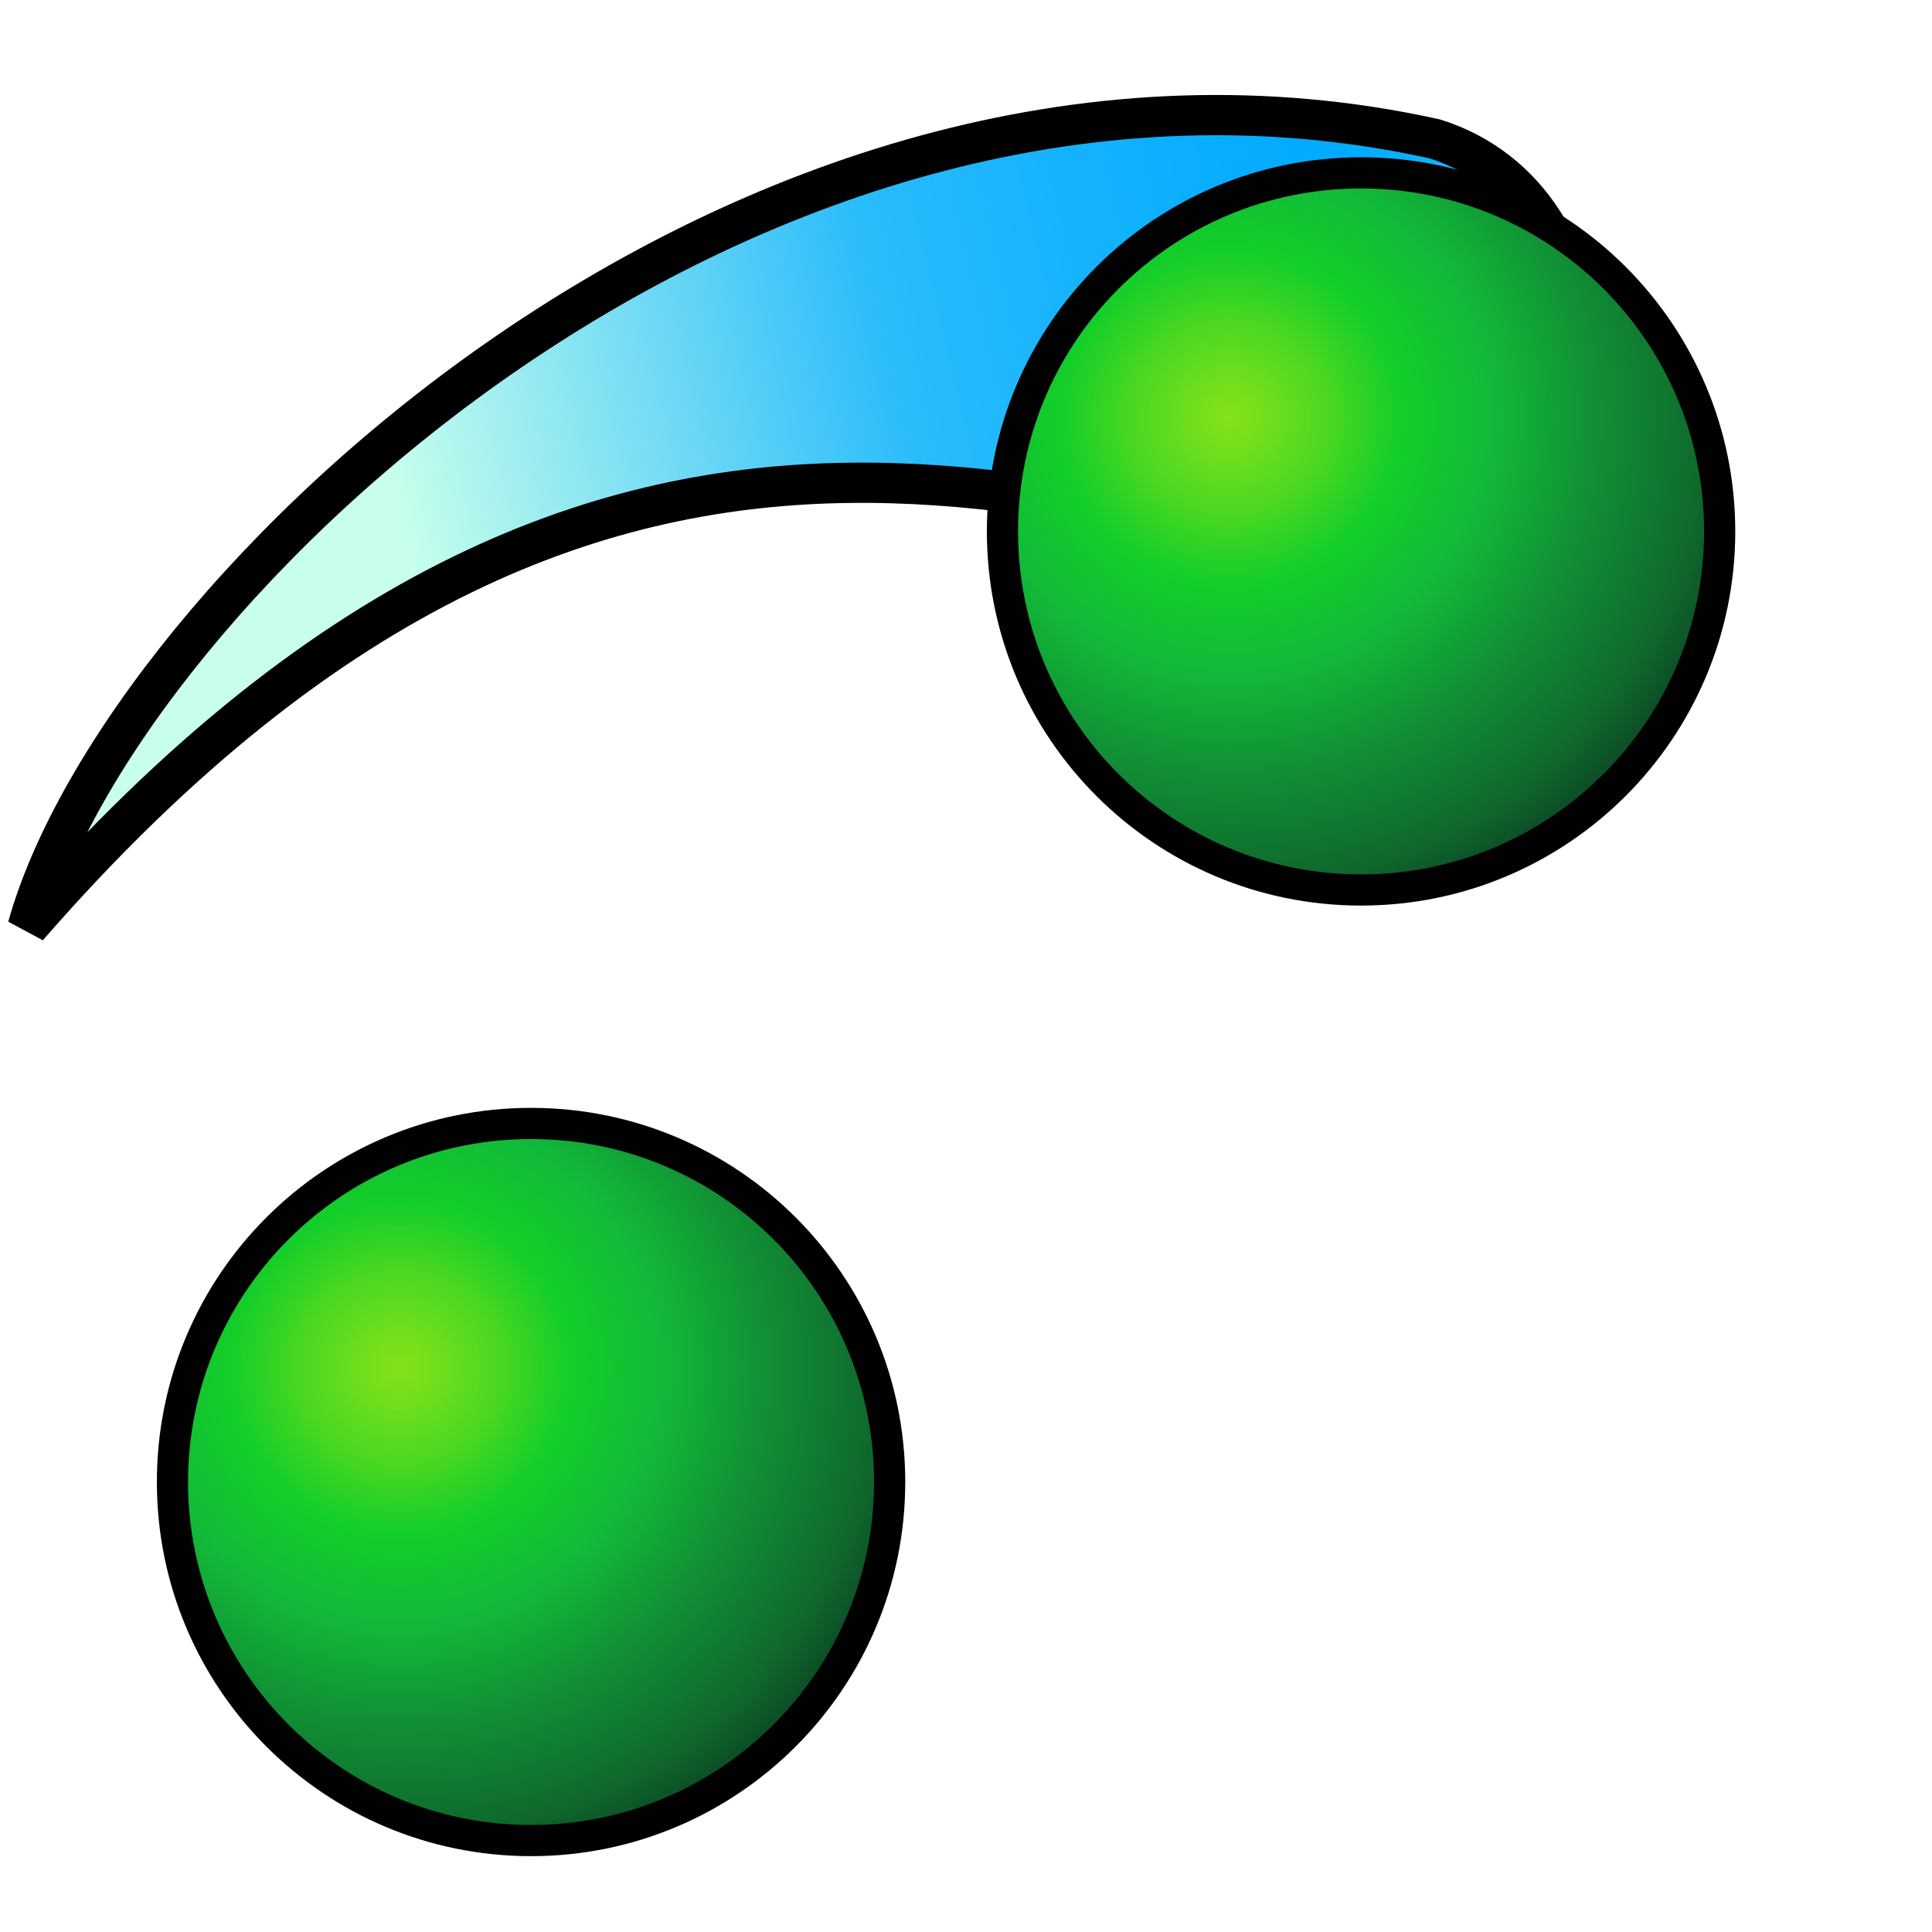
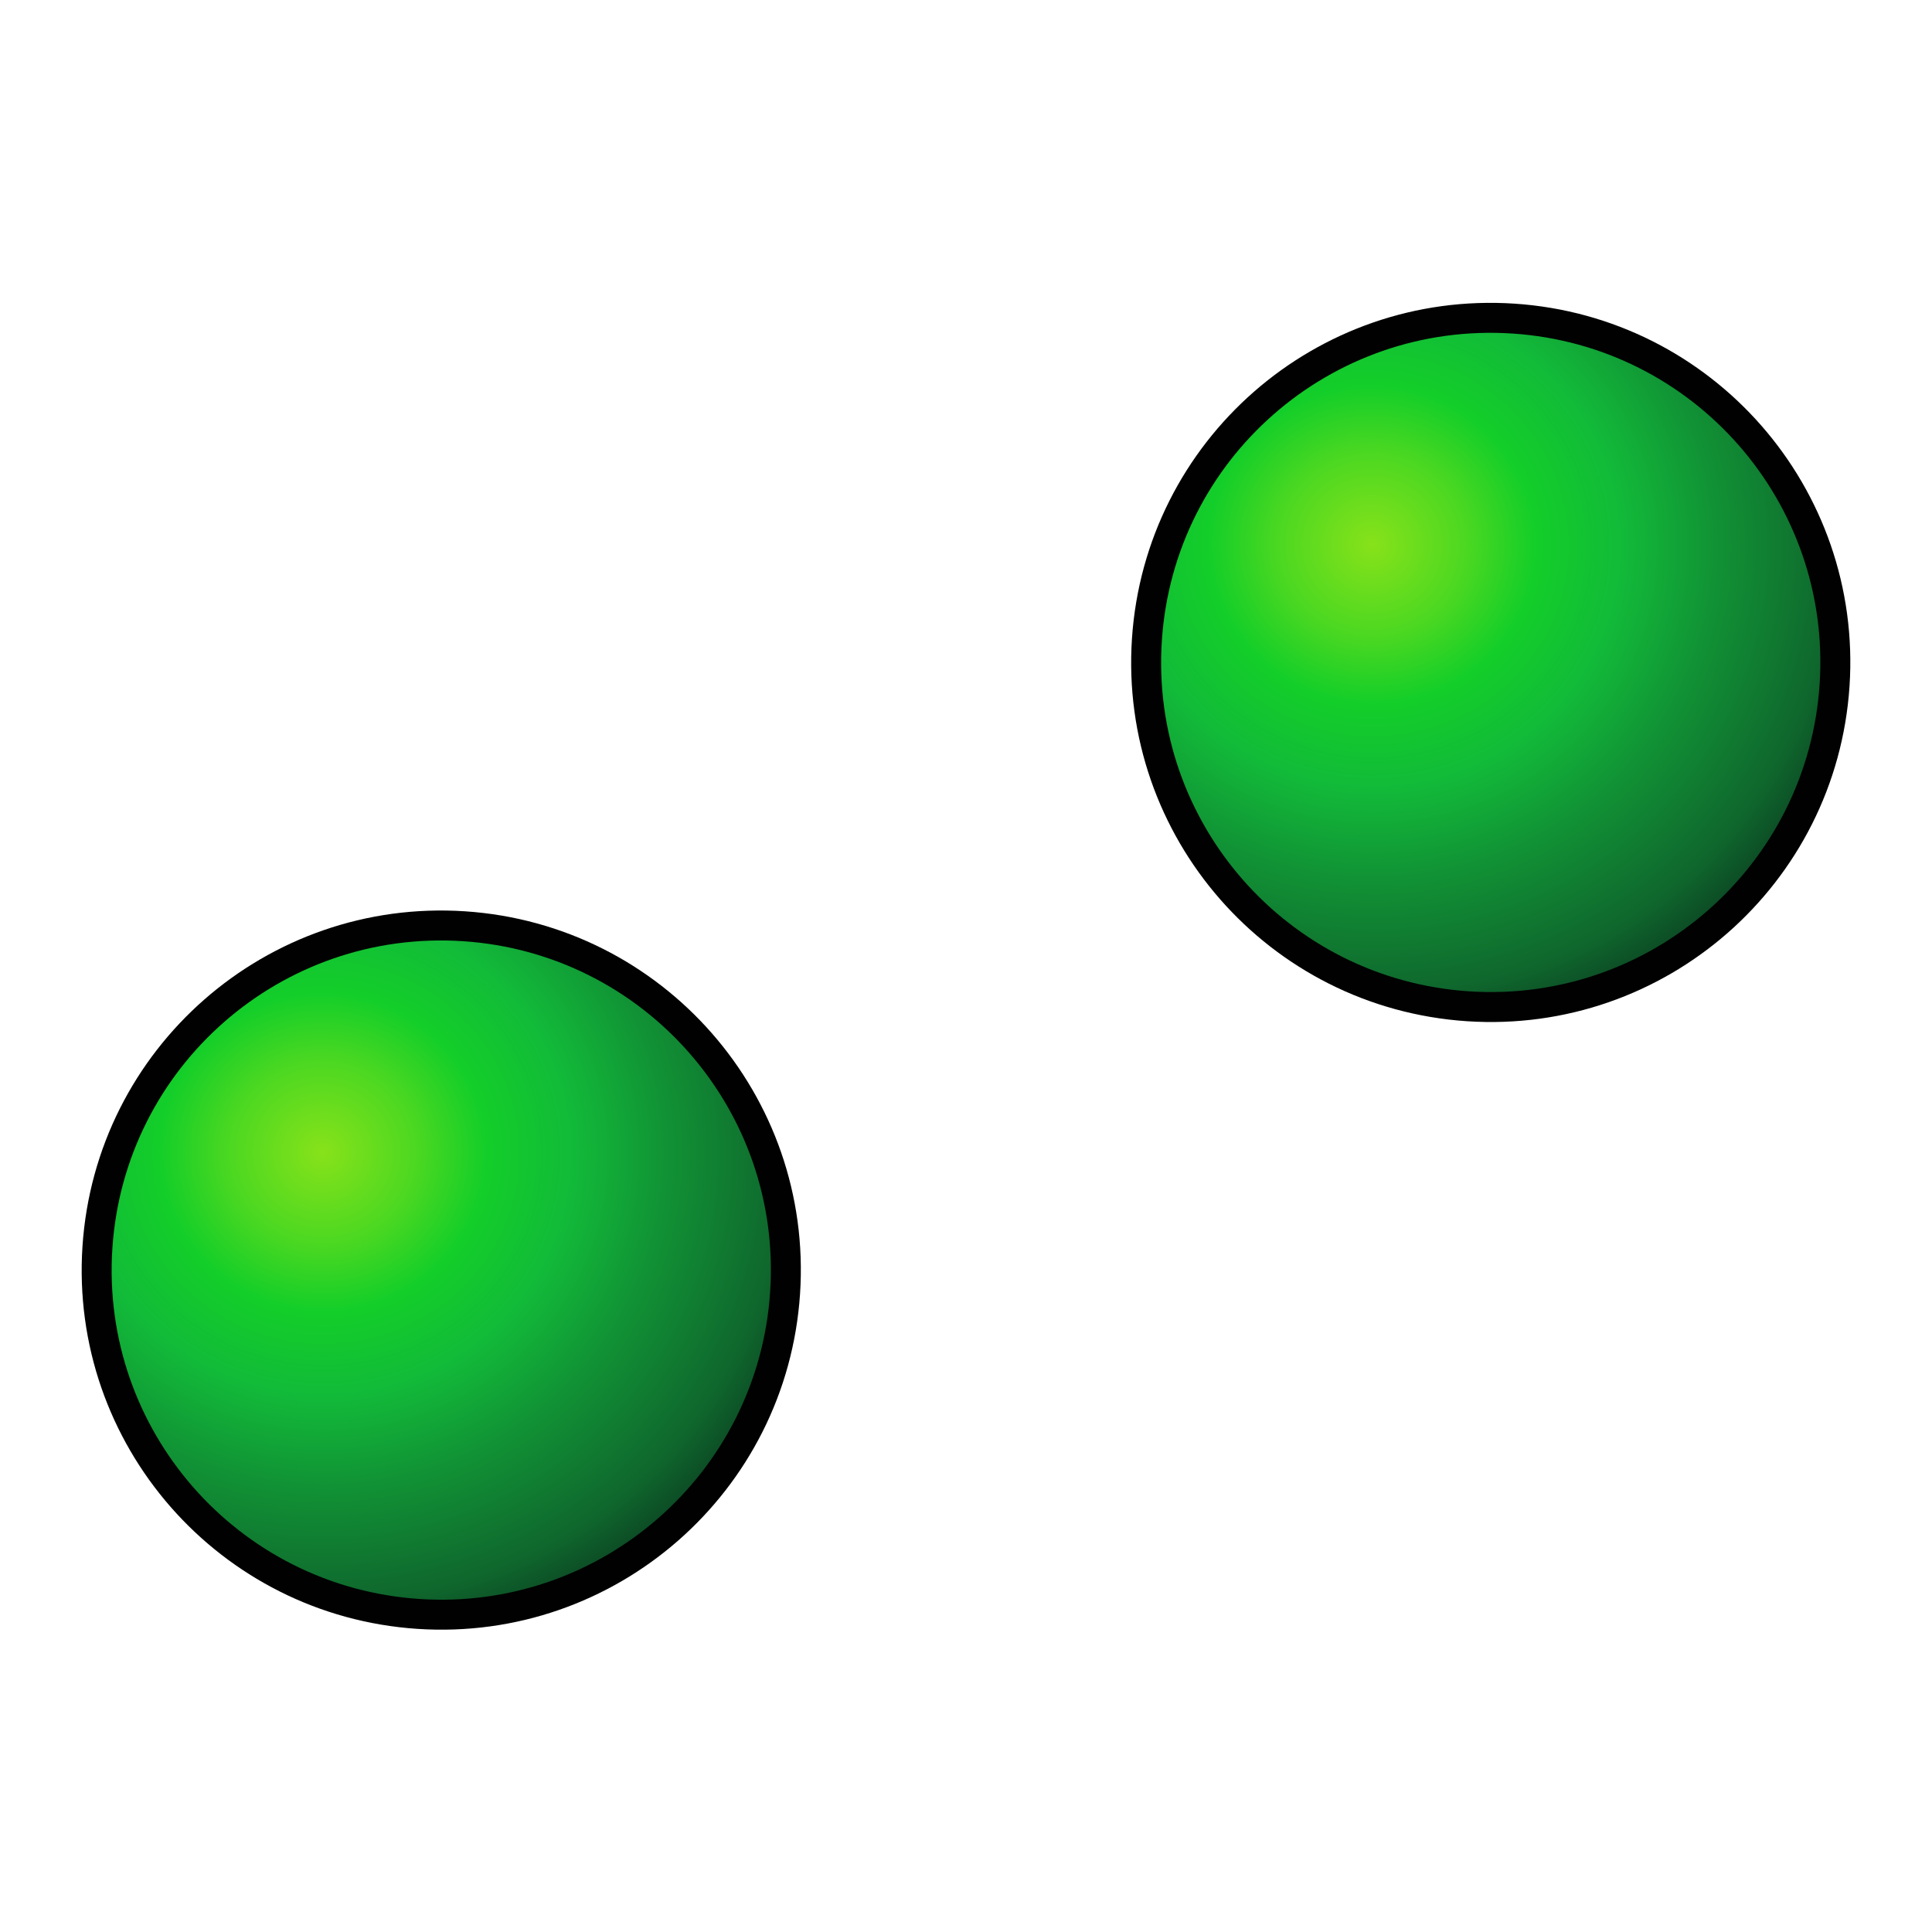
<svg xmlns="http://www.w3.org/2000/svg" xmlns:xlink="http://www.w3.org/1999/xlink" version="1.1" width="48" height="48" id="svg2">
  <defs id="defs4">
    <linearGradient id="linearGradient4235">
      <stop id="stop4237" style="stop-color:#0099ff;stop-opacity:1" offset="0" />
      <stop id="stop4239" style="stop-color:#0099ff;stop-opacity:0" offset="1" />
    </linearGradient>
    <radialGradient cx="0" cy="0" r="64" id="radialGradient4215" gradientUnits="userSpaceOnUse" gradientTransform="matrix(0.5625,0,0,0.5625,18,18)">
      <stop id="stop4217" style="stop-color:#ffffff;stop-opacity:1" offset="0" />
      <stop id="stop4219" style="stop-color:#999999;stop-opacity:1" offset="0.441" />
      <stop id="stop4221" style="stop-color:#999999;stop-opacity:1" offset="0.595" />
      <stop id="stop4223" style="stop-color:#666666;stop-opacity:1" offset="0.749" />
      <stop id="stop4225" style="stop-color:#666666;stop-opacity:1" offset="0.858" />
      <stop id="stop4227" style="stop-color:#333333;stop-opacity:1" offset="0.976" />
    </radialGradient>
    <radialGradient cx="19.593" cy="20.678" r="22" fx="19.593" fy="20.678" id="radialGradient3810" xlink:href="#linearGradient3804" gradientUnits="userSpaceOnUse" gradientTransform="matrix(2.368174,0.00611543,-0.00595712,2.306851,-26.68374,-27.14284)" />
    <linearGradient id="linearGradient3804">
      <stop id="stop3816" style="stop-color:#87e21a;stop-opacity:1" offset="0" />
      <stop id="stop3828" style="stop-color:#4dd821;stop-opacity:1" offset="0.118" />
      <stop id="stop3826" style="stop-color:#13ce29;stop-opacity:1" offset="0.21" />
      <stop id="stop3824" style="stop-color:#12ba39;stop-opacity:1" offset="0.321" />
      <stop id="stop3822" style="stop-color:#119235;stop-opacity:1" offset="0.441" />
      <stop id="stop3820" style="stop-color:#0f672d;stop-opacity:1" offset="0.591" />
      <stop id="stop3818" style="stop-color:#0a361e;stop-opacity:1" offset="0.691" />
      <stop id="stop3808" style="stop-color:#000000;stop-opacity:1" offset="1" />
    </linearGradient>
    <radialGradient cx="0" cy="0" r="64" id="gradient0" gradientUnits="userSpaceOnUse" gradientTransform="matrix(0.5625,0,0,0.5625,18,18)">
      <stop id="stop11" style="stop-color:#c7ffec;stop-opacity:1" offset="0" />
      <stop id="stop13" style="stop-color:#2bbcfb;stop-opacity:1" offset="0.441" />
      <stop id="stop15" style="stop-color:#18b4fd;stop-opacity:1" offset="0.595" />
      <stop id="stop17" style="stop-color:#09aefe;stop-opacity:1" offset="0.749" />
      <stop id="stop19" style="stop-color:#00aaff;stop-opacity:1" offset="0.858" />
      <stop id="stop21" style="stop-color:#1ab7f2;stop-opacity:1" offset="0.976" />
    </radialGradient>
    <radialGradient cx="19.593" cy="20.678" r="22" fx="19.593" fy="20.678" id="radialGradient4193" xlink:href="#linearGradient3804" gradientUnits="userSpaceOnUse" gradientTransform="matrix(0.7951159,0.00205326,-0.00200011,0.7745268,-8.719216,995.5775)" />
    <radialGradient cx="19.593" cy="20.678" r="22" fx="19.593" fy="20.678" id="radialGradient4201" xlink:href="#linearGradient3804" gradientUnits="userSpaceOnUse" gradientTransform="matrix(0.7951159,0.00205326,-0.00200011,0.7745268,-8.719216,995.5775)" />
    <radialGradient cx="19.593" cy="20.678" r="22" fx="19.593" fy="20.678" id="radialGradient4209" xlink:href="#linearGradient3804" gradientUnits="userSpaceOnUse" gradientTransform="matrix(0.7951159,0.00205326,-0.00200011,0.7745268,-8.719216,995.5775)" />
    <radialGradient cx="19.593" cy="20.678" r="22" fx="19.593" fy="20.678" id="radialGradient4212" xlink:href="#radialGradient4215" gradientUnits="userSpaceOnUse" gradientTransform="matrix(0.9172901,0.00236876,-0.00230744,0.8935374,16.74412,993.2813)" />
    <linearGradient x1="23.395" y1="43.263" x2="2.381" y2="23.269" id="linearGradient4241" xlink:href="#gradient0" gradientUnits="userSpaceOnUse" gradientTransform="matrix(0.9803539,-0.1972468,0.1972468,0.9803539,-4.253642,1008.932)" />
-     <radialGradient cx="19.593" cy="20.678" r="22" fx="19.593" fy="20.678" id="radialGradient4243" xlink:href="#radialGradient4215" gradientUnits="userSpaceOnUse" gradientTransform="matrix(0.9172901,0.00236876,-0.00230744,0.8935374,16.74412,993.2813)" />
-     <linearGradient xlink:href="#gradient0" id="linearGradient3030" gradientUnits="userSpaceOnUse" gradientTransform="matrix(-0.547588,0.836748,-0.836748,-0.547588,59.15204,17.91647)" x1="23.395" y1="43.263" x2="2.381" y2="23.269" />
-     <radialGradient r="22" fy="20.678" fx="19.593" cy="20.678" cx="19.593" gradientTransform="matrix(0.7951159,0.00205326,-0.00200011,0.7745268,-8.719216,995.5775)" gradientUnits="userSpaceOnUse" id="radialGradient3495" xlink:href="#linearGradient3804-3" />
-     <linearGradient id="linearGradient3804-3">
-       <stop id="stop3816-6" style="stop-color:#87e21a;stop-opacity:1" offset="0" />
-       <stop id="stop3828-9" style="stop-color:#4dd821;stop-opacity:1" offset="0.118" />
-       <stop id="stop3826-4" style="stop-color:#13ce29;stop-opacity:1" offset="0.21" />
-       <stop id="stop3824-6" style="stop-color:#12ba39;stop-opacity:1" offset="0.321" />
-       <stop id="stop3822-4" style="stop-color:#119235;stop-opacity:1" offset="0.441" />
-       <stop id="stop3820-7" style="stop-color:#0f672d;stop-opacity:1" offset="0.591" />
-       <stop id="stop3818-6" style="stop-color:#0a361e;stop-opacity:1" offset="0.691" />
-       <stop id="stop3808-9" style="stop-color:#000000;stop-opacity:1" offset="1" />
-     </linearGradient>
-     <radialGradient r="22" fy="20.678" fx="19.593" cy="20.678" cx="19.593" gradientTransform="matrix(0.7951159,0.00205326,-0.00200011,0.7745268,-8.719216,995.5775)" gradientUnits="userSpaceOnUse" id="radialGradient3553" xlink:href="#linearGradient3804-3" />
+     <radialGradient cx="19.593" cy="20.678" r="22" fx="19.593" fy="20.678" id="radialGradient4243" xlink:href="#linearGradient3804" gradientUnits="userSpaceOnUse" gradientTransform="matrix(0.8793942,0.0607351,-0.05916242,0.8566227,-7.984972,9.724654)" />
+     <radialGradient xlink:href="#radialGradient4215-7" id="radialGradient4254" gradientUnits="userSpaceOnUse" gradientTransform="matrix(0.9172901,0.00236876,-0.00230744,0.8935374,16.74412,993.2813)" cx="19.593" cy="20.678" fx="19.593" fy="20.678" r="22" />
+     <radialGradient cx="0" cy="0" r="64" id="radialGradient4215-7" gradientUnits="userSpaceOnUse" gradientTransform="matrix(0.5625,0,0,0.5625,18,18)">
+       <stop id="stop4217-9" style="stop-color:#ffffff;stop-opacity:1" offset="0" />
+       <stop id="stop4219-4" style="stop-color:#999999;stop-opacity:1" offset="0.441" />
+       <stop id="stop4221-3" style="stop-color:#999999;stop-opacity:1" offset="0.595" />
+       <stop id="stop4223-8" style="stop-color:#666666;stop-opacity:1" offset="0.749" />
+       <stop id="stop4225-4" style="stop-color:#666666;stop-opacity:1" offset="0.858" />
+       <stop id="stop4227-6" style="stop-color:#333333;stop-opacity:1" offset="0.976" />
+     </radialGradient>
+     <radialGradient r="22" fy="20.678" fx="19.593" cy="20.678" cx="19.593" gradientTransform="matrix(0.8793942,0.06073511,-0.05916243,0.8566227,18.08863,-5.372356)" gradientUnits="userSpaceOnUse" id="radialGradient4415" xlink:href="#linearGradient3804" />
  </defs>
-   <path style="fill:url(#linearGradient3030);fill-opacity:1;stroke:#000000;stroke-width:1px;stroke-linecap:butt;stroke-linejoin:miter;stroke-opacity:1" id="path4233" d="M 36.375,13.918 C 40.385,12.225 40.356,4.933 35.648,3.451 18.691,-0.301 3.005,14.705 0.687,23.033 15.865,5.593 28.001,14.079 36.375,13.918 z" />
-   <g id="g4203" transform="matrix(1.153656,0,0,1.153656,2.071597,-1133.092)">
-     <path style="fill:none;stroke:#010101;stroke-width:1.343" id="path4205" d="m 9.641,1006.705 c -4.083,0 -7.387,3.304 -7.387,7.386 0,4.079 3.304,7.386 7.387,7.386 4.079,0 7.387,-3.307 7.387,-7.386 0,-4.083 -3.307,-7.386 -7.387,-7.386 z" />
-     <path style="fill:url(#radialGradient4209);fill-opacity:1" id="path4207" d="m 9.641,1006.705 c -4.083,0 -7.387,3.304 -7.387,7.386 0,4.079 3.304,7.386 7.387,7.386 4.079,0 7.387,-3.307 7.387,-7.386 0,-4.083 -3.307,-7.386 -7.387,-7.386 z" />
-   </g>
-   <g id="g4203-5" transform="matrix(1.153656,0,0,1.153656,22.69291,-1156.709)">
-     <path style="fill:none;stroke:#010101;stroke-width:1.343" id="path4205-9" d="m 9.641,1006.705 c -4.083,0 -7.387,3.304 -7.387,7.386 0,4.079 3.304,7.386 7.387,7.386 4.079,0 7.387,-3.307 7.387,-7.386 0,-4.083 -3.307,-7.386 -7.387,-7.386 z" />
-     <path style="fill:url(#radialGradient3553);fill-opacity:1" id="path4207-0" d="m 9.641,1006.705 c -4.083,0 -7.387,3.304 -7.387,7.386 0,4.079 3.304,7.386 7.387,7.386 4.079,0 7.387,-3.307 7.387,-7.386 0,-4.083 -3.307,-7.386 -7.387,-7.386 z" />
-   </g>
+   <path d="m 11.506,23.384 c -4.516,-0.3 -8.414,3.112 -8.714,7.628 -0.3,4.513 3.111,8.414 7.628,8.714 4.513,0.3 8.414,-3.115 8.714,-7.628 0.3,-4.516 -3.115,-8.414 -7.628,-8.714 z" id="path8" style="fill:none;stroke:#010101;stroke-width:1.489" />
+   <path d="m 11.506,23.384 c -4.516,-0.3 -8.414,3.112 -8.714,7.628 -0.3,4.513 3.111,8.414 7.628,8.714 4.513,0.3 8.414,-3.115 8.714,-7.628 0.3,-4.516 -3.115,-8.414 -7.628,-8.714 z" id="path23" style="fill:url(#radialGradient4243);fill-opacity:1.0" />
+   <path style="fill:none;stroke:#010101;stroke-width:1.489" id="path4250" d="m 37.58,8.287 c -4.516,-0.3 -8.414,3.112 -8.714,7.628 -0.3,4.513 3.111,8.414 7.628,8.714 4.513,0.3 8.414,-3.115 8.714,-7.628 0.3,-4.516 -3.115,-8.414 -7.628,-8.714 z" />
+   <path style="fill:url(#radialGradient4415);fill-opacity:1.0" id="path4252" d="m 37.58,8.287 c -4.516,-0.3 -8.414,3.112 -8.714,7.628 -0.3,4.513 3.111,8.414 7.628,8.714 4.513,0.3 8.414,-3.115 8.714,-7.628 0.3,-4.516 -3.115,-8.414 -7.628,-8.714 z" />
</svg>
